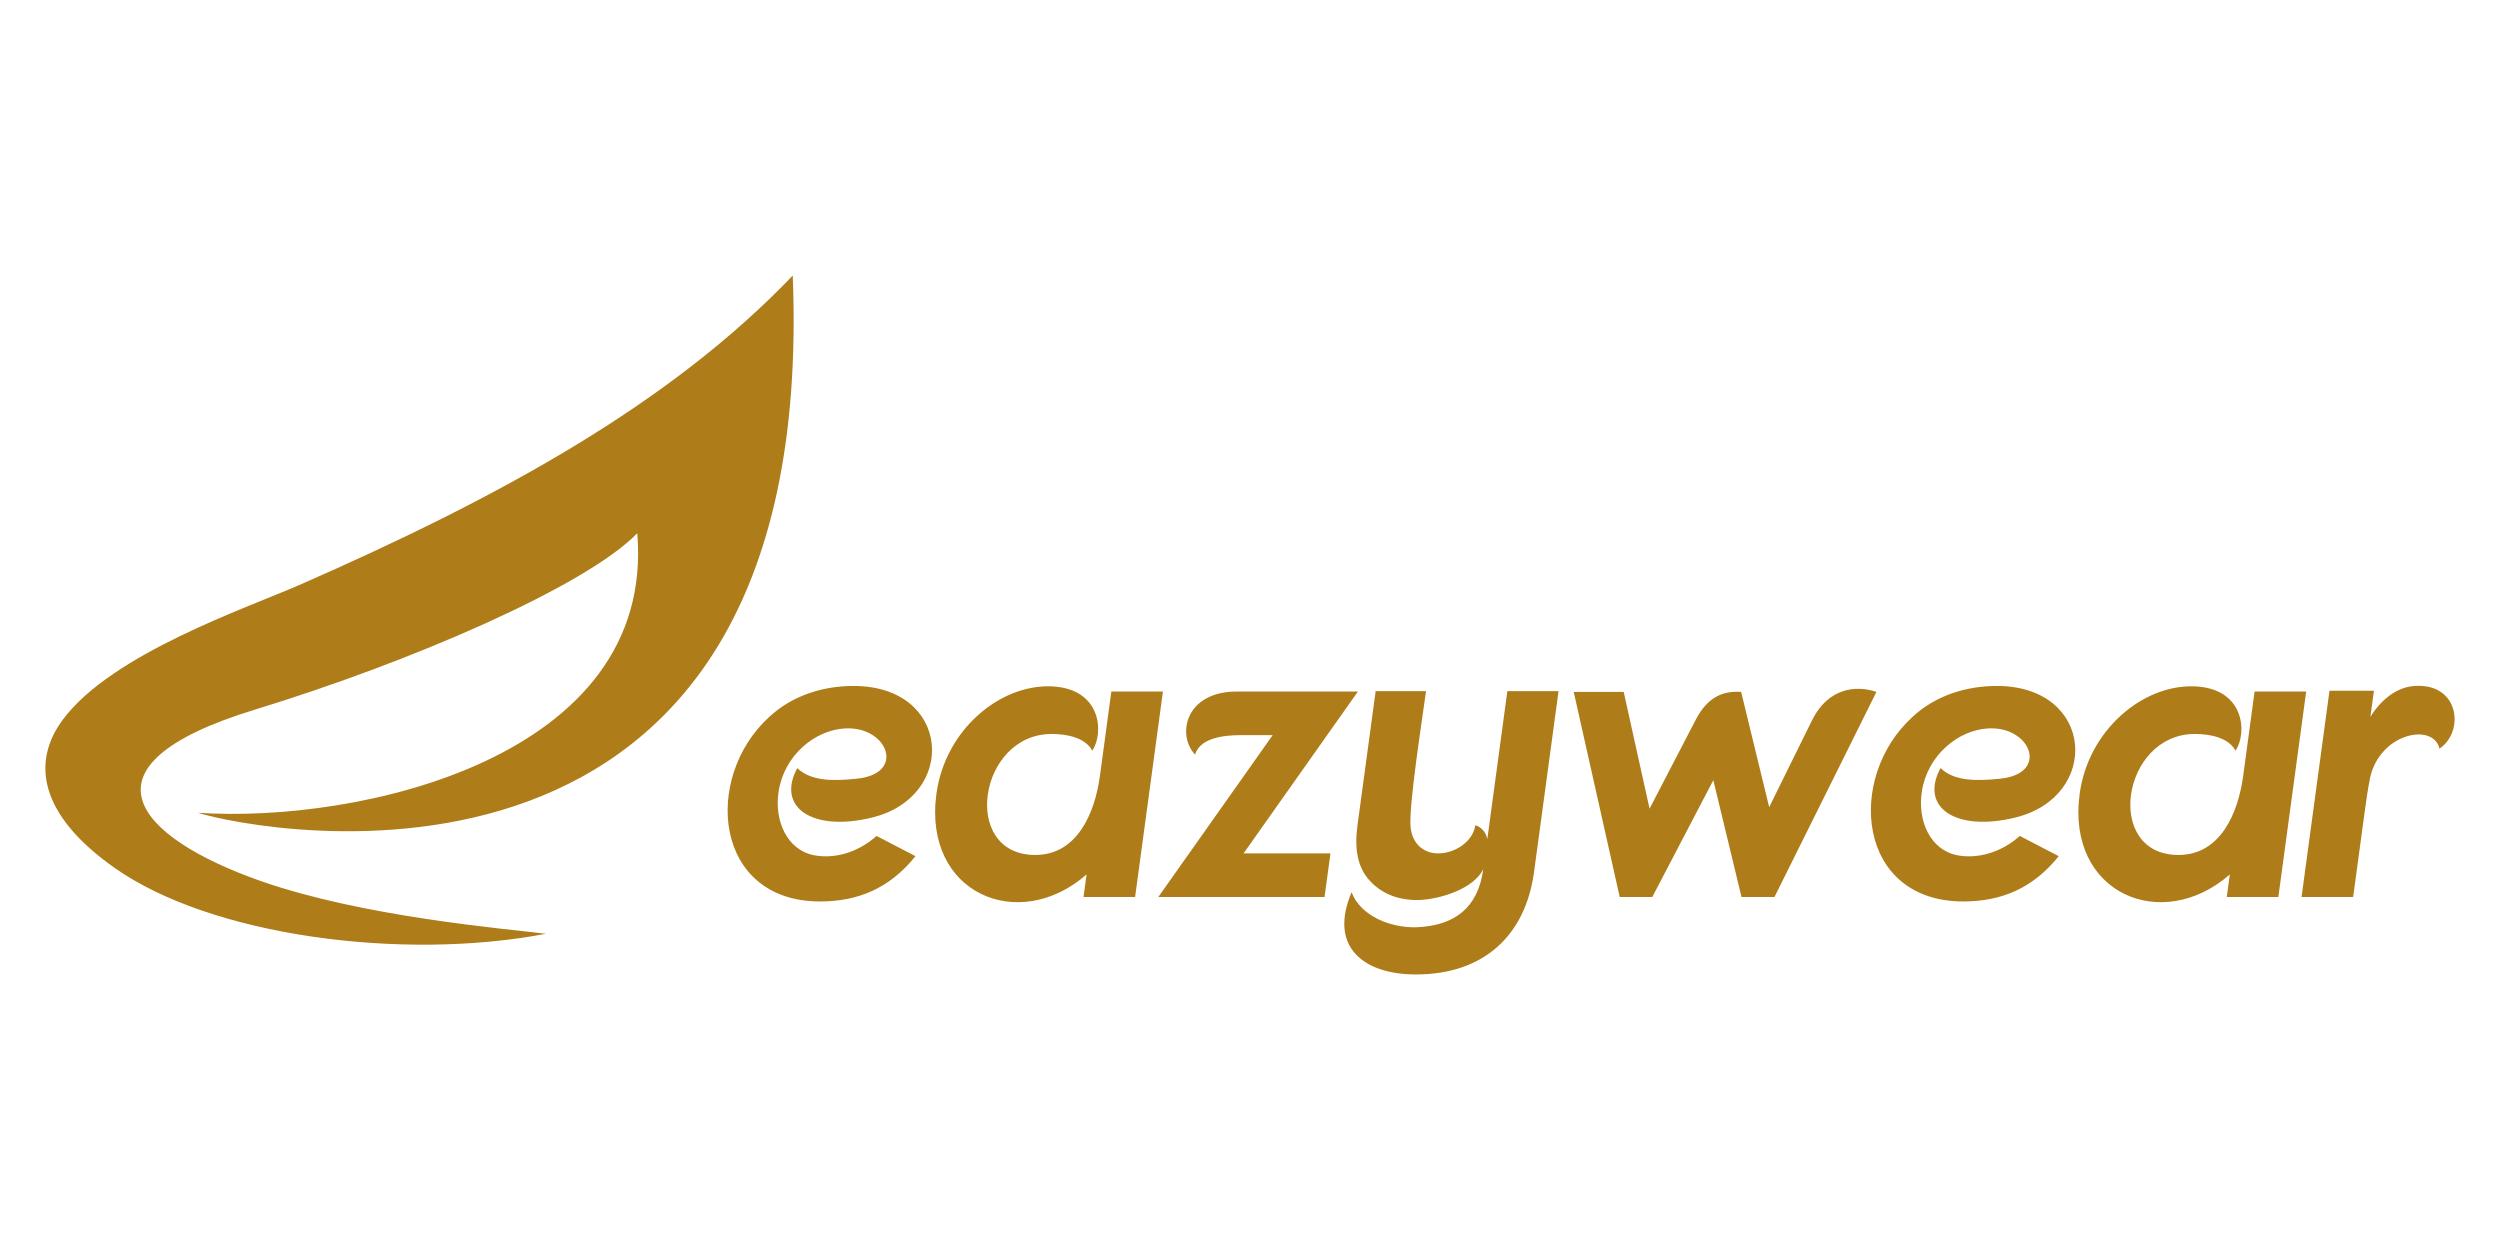
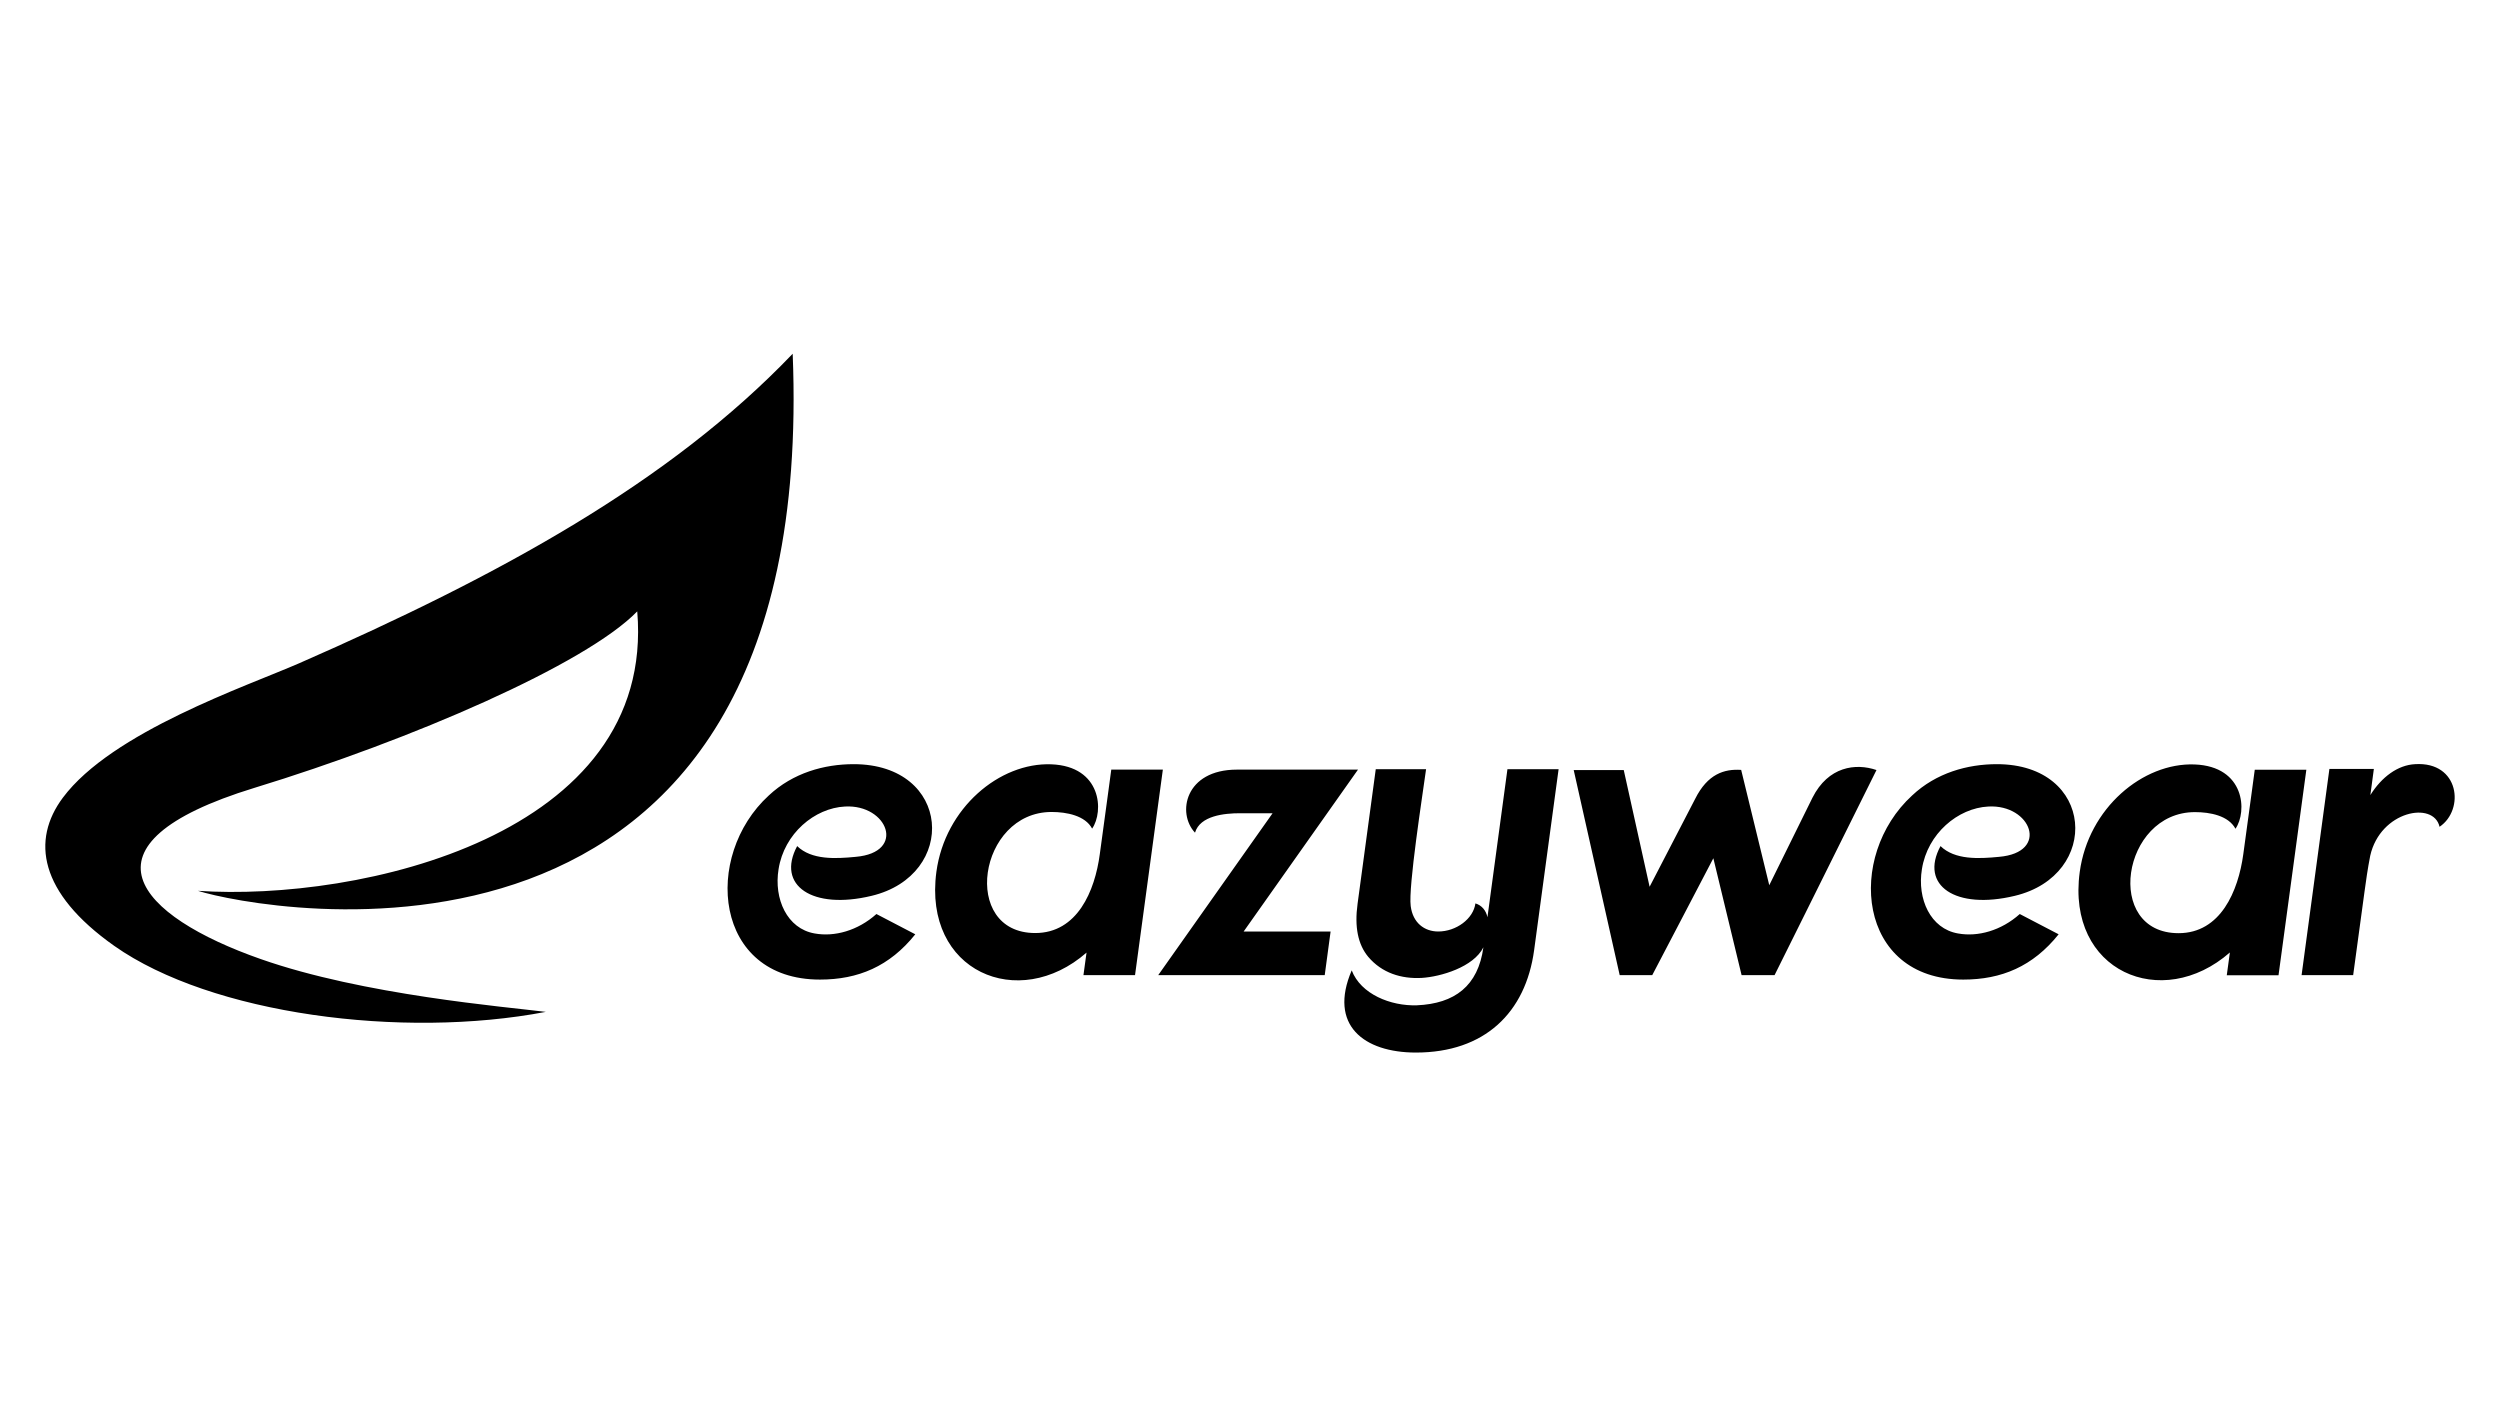
- <svg xmlns="http://www.w3.org/2000/svg" xmlns:ns1="https://www.affinity.studio/" width="100%" height="100%" viewBox="0 0 600 300" version="1.1" xml:space="preserve" style="fill-rule:evenodd;clip-rule:evenodd;stroke-linejoin:round;stroke-miterlimit:2;">
-   <rect id="Artboard1" x="0" y="0" width="600" height="300" style="fill:none;" />
+ <svg xmlns="http://www.w3.org/2000/svg" xmlns:ns1="https://www.affinity.studio/" version="1.1" id="Layer_1" x="0px" y="0px" viewBox="0 0 3840 2160" style="enable-background:new 0 0 3840 2160;" xml:space="preserve">
+   <style type="text/css">
+ 	.st0{fill:none;}
+ </style>
+   <rect id="Artboard1" y="120" class="st0" width="3840" height="1920" />
  <g id="Artboard11" ns1:id="Artboard1">
    <g transform="matrix(2.147182,0,0,2.147182,552.3717,84.71279)">
-       <path d="M0,60.812L5.766,60.812L7.027,51.499C7.183,50.346 7.381,48.883 7.662,47.464C8.784,42.453 14.75,41.3 15.418,44.227C18.248,42.32 17.65,36.91 12.687,37.22C10.767,37.309 8.946,38.639 7.694,40.679L8.091,37.752L3.124,37.752L0,60.812ZM-8.359,60.812L-8.017,58.285C-15.615,64.944 -26.31,60.413 -24.802,49.282C-23.835,42.143 -17.733,37.042 -11.955,37.264C-6.309,37.487 -6.062,42.541 -7.385,44.449C-8.162,42.985 -10.236,42.586 -11.922,42.586C-20.125,42.586 -22.135,56.111 -13.754,56.111C-9.053,56.111 -7.086,51.411 -6.527,47.287L-5.578,40.28L-5.248,37.841L0.517,37.841L-2.595,60.812L-8.359,60.812ZM-32.059,51.943C-22.39,49.637 -23.103,37.22 -34.056,37.22C-37.337,37.22 -40.84,38.196 -43.532,40.723C-50.933,47.508 -49.69,61.307 -37.807,61.307C-33.549,61.307 -30.023,59.836 -27.143,56.245L-31.492,53.983C-33.563,55.845 -36.187,56.555 -38.395,56.156C-41.471,55.624 -42.972,52.297 -42.433,48.972C-41.803,44.981 -38.403,42.143 -35.009,41.965C-30.228,41.7 -28.123,47.109 -33.82,47.597C-36.067,47.819 -38.746,47.952 -40.354,46.4C-42.723,50.79 -38.661,53.54 -32.059,51.943M-81.352,37.885L-75.765,37.885L-72.876,50.938L-67.776,41.116C-66.379,38.329 -64.527,37.752 -62.639,37.885L-59.506,50.768L-54.677,40.982C-52.917,37.487 -49.848,37.087 -47.517,37.885L-58.915,60.812L-62.596,60.812L-65.749,47.752L-72.573,60.812L-76.21,60.812L-81.352,37.885ZM-99.001,69.466C-91.33,69.466 -86.738,65.032 -85.788,58.018L-83.049,37.796L-88.769,37.796L-91.01,54.337C-91.174,53.583 -91.628,53.007 -92.352,52.786C-92.586,54.515 -94.508,55.934 -96.503,55.934C-98.055,55.934 -99.342,54.958 -99.577,53.096C-99.865,50.967 -98.262,40.768 -97.859,37.796L-103.491,37.796L-105.528,52.83C-105.882,55.446 -105.481,57.397 -104.337,58.772C-102.81,60.59 -100.64,61.263 -98.359,61.129C-96.258,60.997 -92.564,59.925 -91.466,57.708C-92.052,62.032 -94.67,64.012 -98.907,64.19C-101.846,64.278 -105.167,62.933 -106.182,60.28C-108.786,66.407 -104.811,69.466 -99.001,69.466M-118.997,37.841L-105.472,37.841L-118.255,55.934L-108.543,55.934L-109.205,60.812L-127.785,60.812L-115.002,42.719L-118.638,42.719C-120.368,42.719 -123.109,42.985 -123.677,44.892C-125.733,42.719 -124.806,37.841 -118.997,37.841M-136.145,60.812L-130.38,60.812L-127.269,37.841L-133.033,37.841L-133.364,40.28L-134.313,47.287C-134.872,51.411 -136.839,56.111 -141.54,56.111C-149.92,56.111 -147.911,42.586 -139.707,42.586C-138.022,42.586 -135.948,42.985 -135.17,44.449C-133.848,42.541 -134.094,37.487 -139.74,37.264C-145.52,37.042 -151.62,42.143 -152.587,49.282C-154.095,60.413 -143.401,64.944 -135.803,58.285L-136.145,60.812ZM-159.844,51.943C-150.175,49.637 -150.888,37.22 -161.841,37.22C-165.123,37.22 -168.625,38.196 -171.318,40.723C-178.718,47.508 -177.476,61.307 -165.592,61.307C-161.334,61.307 -157.81,59.836 -154.928,56.245L-159.278,53.983C-161.349,55.845 -163.972,56.555 -166.18,56.156C-169.256,55.624 -170.757,52.297 -170.218,48.972C-169.588,44.981 -166.188,42.143 -162.794,41.965C-158.013,41.7 -155.908,47.109 -161.606,47.597C-163.854,47.819 -166.532,47.952 -168.14,46.4C-170.508,50.79 -166.446,53.54 -159.844,51.943M-186.025,20.15C-191.77,26.072 -211.304,34.527 -228.792,39.875C-249.462,46.197 -241.808,54.213 -228.121,59.019C-216.658,63.043 -200.688,64.363 -196.24,64.92C-212.297,67.983 -233.636,65.181 -244.467,57.54C-252.924,51.572 -253.738,45.695 -250.224,40.975C-244.742,33.613 -229.659,28.504 -223.808,25.941C-201.419,16.133 -182.437,5.751 -168.645,-8.654C-165.686,65.796 -228.252,53.561 -235.13,51.393C-217.166,52.606 -183.925,45.267 -186.025,20.15" style="fill:rgb(174,124,24);fill-rule:nonzero;" />
+       <path d="M1389.2,658.1h36.9l8.1-59.6c1-7.4,2.3-16.7,4.1-25.8c7.2-32.1,45.4-39.4,49.6-20.7c18.1-12.2,14.3-46.8-17.5-44.8    c-12.3,0.6-23.9,9.1-32,22.1l2.5-18.7h-31.8L1389.2,658.1z M1335.7,658.1l2.2-16.2c-48.6,42.6-117.1,13.6-107.4-57.6    c6.2-45.7,45.2-78.3,82.2-76.9c36.1,1.4,37.7,33.8,29.2,46c-5-9.4-18.2-11.9-29-11.9c-52.5,0-65.4,86.6-11.7,86.6    c30.1,0,42.7-30.1,46.3-56.5l6.1-44.8l2.1-15.6h36.9l-19.9,147H1335.7z M1184,601.4c61.9-14.8,57.3-94.2-12.8-94.2    c-21,0-43.4,6.2-60.6,22.4c-47.4,43.4-39.4,131.7,36.6,131.7c27.3,0,49.8-9.4,68.2-32.4l-27.8-14.5c-13.3,11.9-30,16.5-44.2,13.9    c-19.7-3.4-29.3-24.7-25.8-46c4-25.5,25.8-43.7,47.5-44.8c30.6-1.7,44.1,32.9,7.6,36c-14.4,1.4-31.5,2.3-41.8-7.7    C1115.7,594,1141.7,611.6,1184,601.4 M868.5,511.4h35.8l18.5,83.5l32.6-62.9c8.9-17.8,20.8-21.5,32.9-20.7l20.1,82.5l30.9-62.6    c11.3-22.4,30.9-24.9,45.8-19.8l-72.9,146.7h-23.6l-20.2-83.6l-43.7,83.6h-23.3L868.5,511.4z M755.6,713.5    c49.1,0,78.5-28.4,84.6-73.3l17.5-129.4h-36.6l-14.3,105.9c-1-4.8-4-8.5-8.6-9.9c-1.5,11.1-13.8,20.1-26.6,20.1    c-9.9,0-18.2-6.2-19.7-18.2c-1.8-13.6,8.4-78.9,11-97.9h-36l-13,96.2c-2.3,16.7,0.3,29.2,7.6,38c9.8,11.6,23.7,15.9,38.3,15.1    c13.4-0.8,37.1-7.7,44.1-21.9c-3.8,27.7-20.5,40.3-47.6,41.5c-18.8,0.6-40.1-8-46.6-25C692.9,693.9,718.4,713.5,755.6,713.5     M627.6,511.1h86.6l-81.8,115.8h62.2l-4.2,31.2H571.3l81.8-115.8h-23.3c-11.1,0-28.6,1.7-32.2,13.9    C584.5,542.3,590.4,511.1,627.6,511.1 M517.8,658.1h36.9l19.9-147h-36.9l-2.1,15.6l-6.1,44.8C526,598,513.4,628,483.3,628    c-53.6,0-40.8-86.6,11.7-86.6c10.8,0,24.1,2.6,29,11.9c8.5-12.2,6.9-44.6-29.2-46c-37-1.4-76,31.2-82.2,76.9    C403,655.6,471.4,684.6,520,642L517.8,658.1z M366.2,601.4c61.9-14.8,57.3-94.2-12.8-94.2c-21,0-43.4,6.2-60.7,22.4    c-47.4,43.4-39.4,131.7,36.6,131.7c27.3,0,49.8-9.4,68.2-32.4l-27.8-14.5c-13.3,11.9-30,16.5-44.2,13.9    c-19.7-3.4-29.3-24.7-25.8-46c4-25.5,25.8-43.7,47.5-44.8c30.6-1.7,44.1,32.9,7.6,36c-14.4,1.4-31.5,2.3-41.8-7.7    C297.9,594,323.9,611.6,366.2,601.4 M198.6,397.9c-36.8,37.9-161.8,92-273.7,126.2c-132.3,40.5-83.3,91.8,4.3,122.5    c73.4,25.8,175.6,34.2,204,37.8c-102.8,19.6-239.3,1.7-308.7-47.2c-54.1-38.2-59.3-75.8-36.8-106c35.1-47.1,131.6-79.8,169.1-96.2    c143.3-62.8,264.8-129.2,353-221.4C328.8,690-71.6,611.7-115.7,597.8C-0.7,605.6,212.1,558.6,198.6,397.9" />
    </g>
  </g>
</svg>
